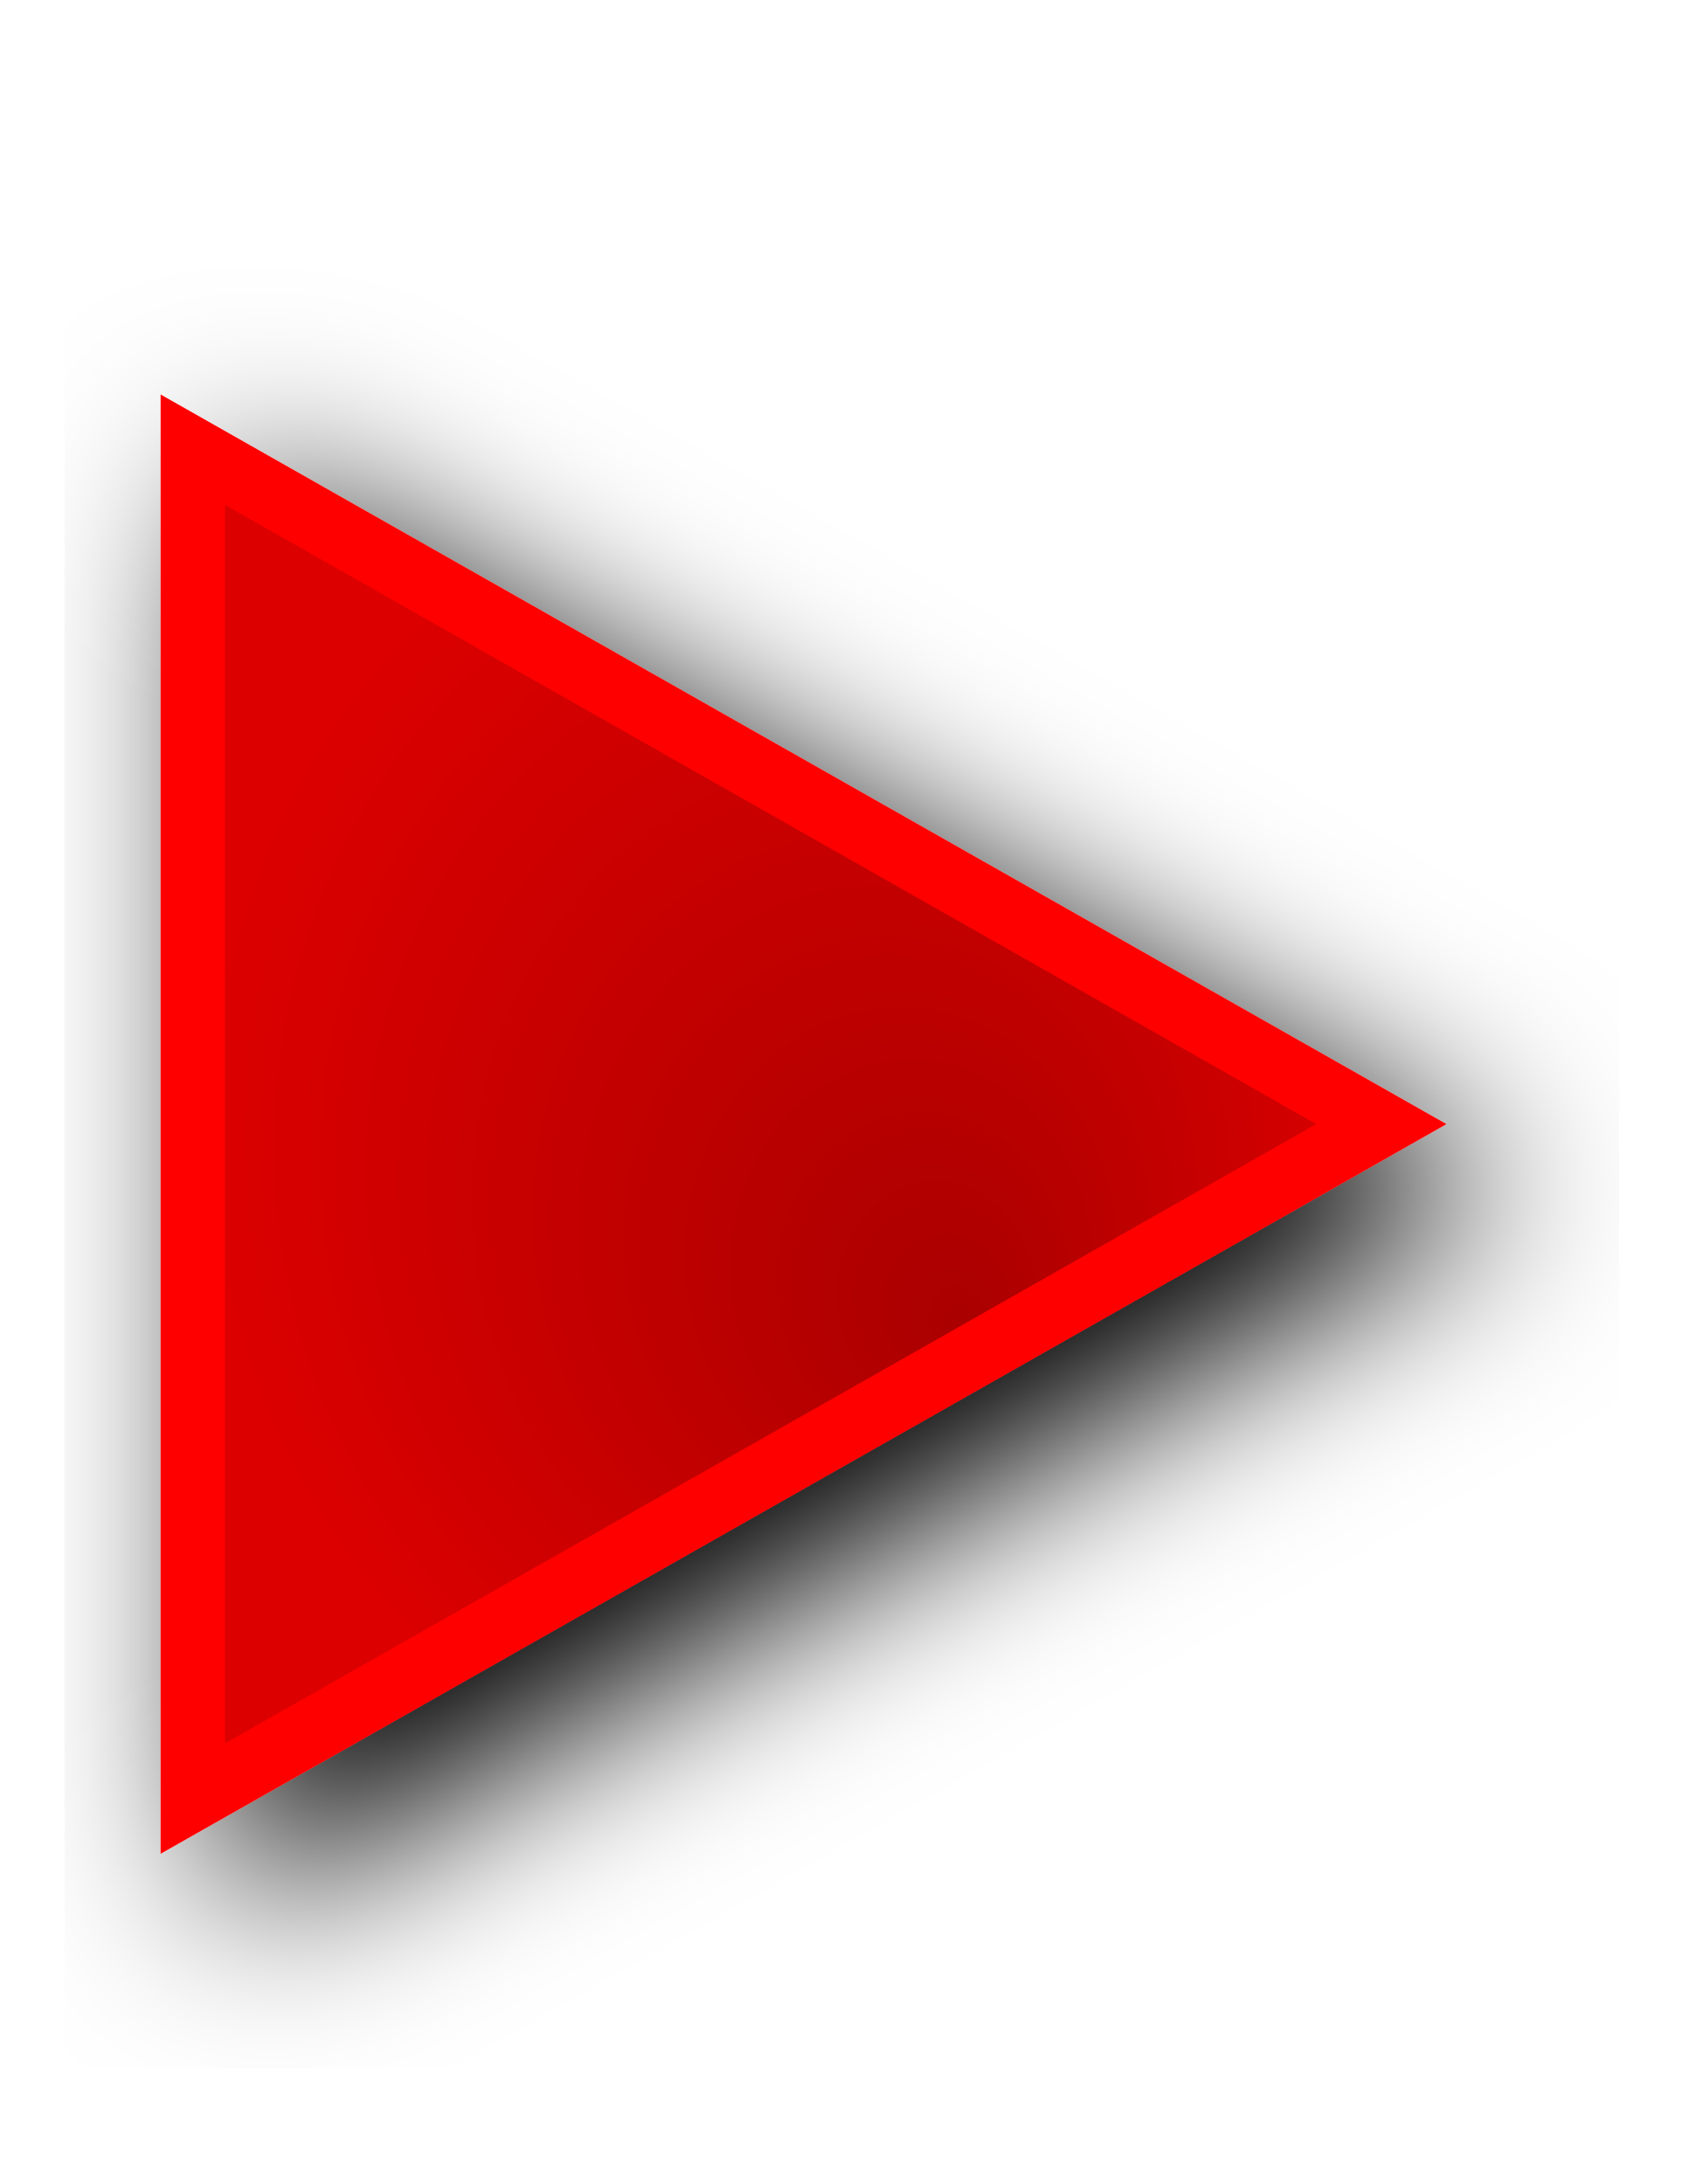
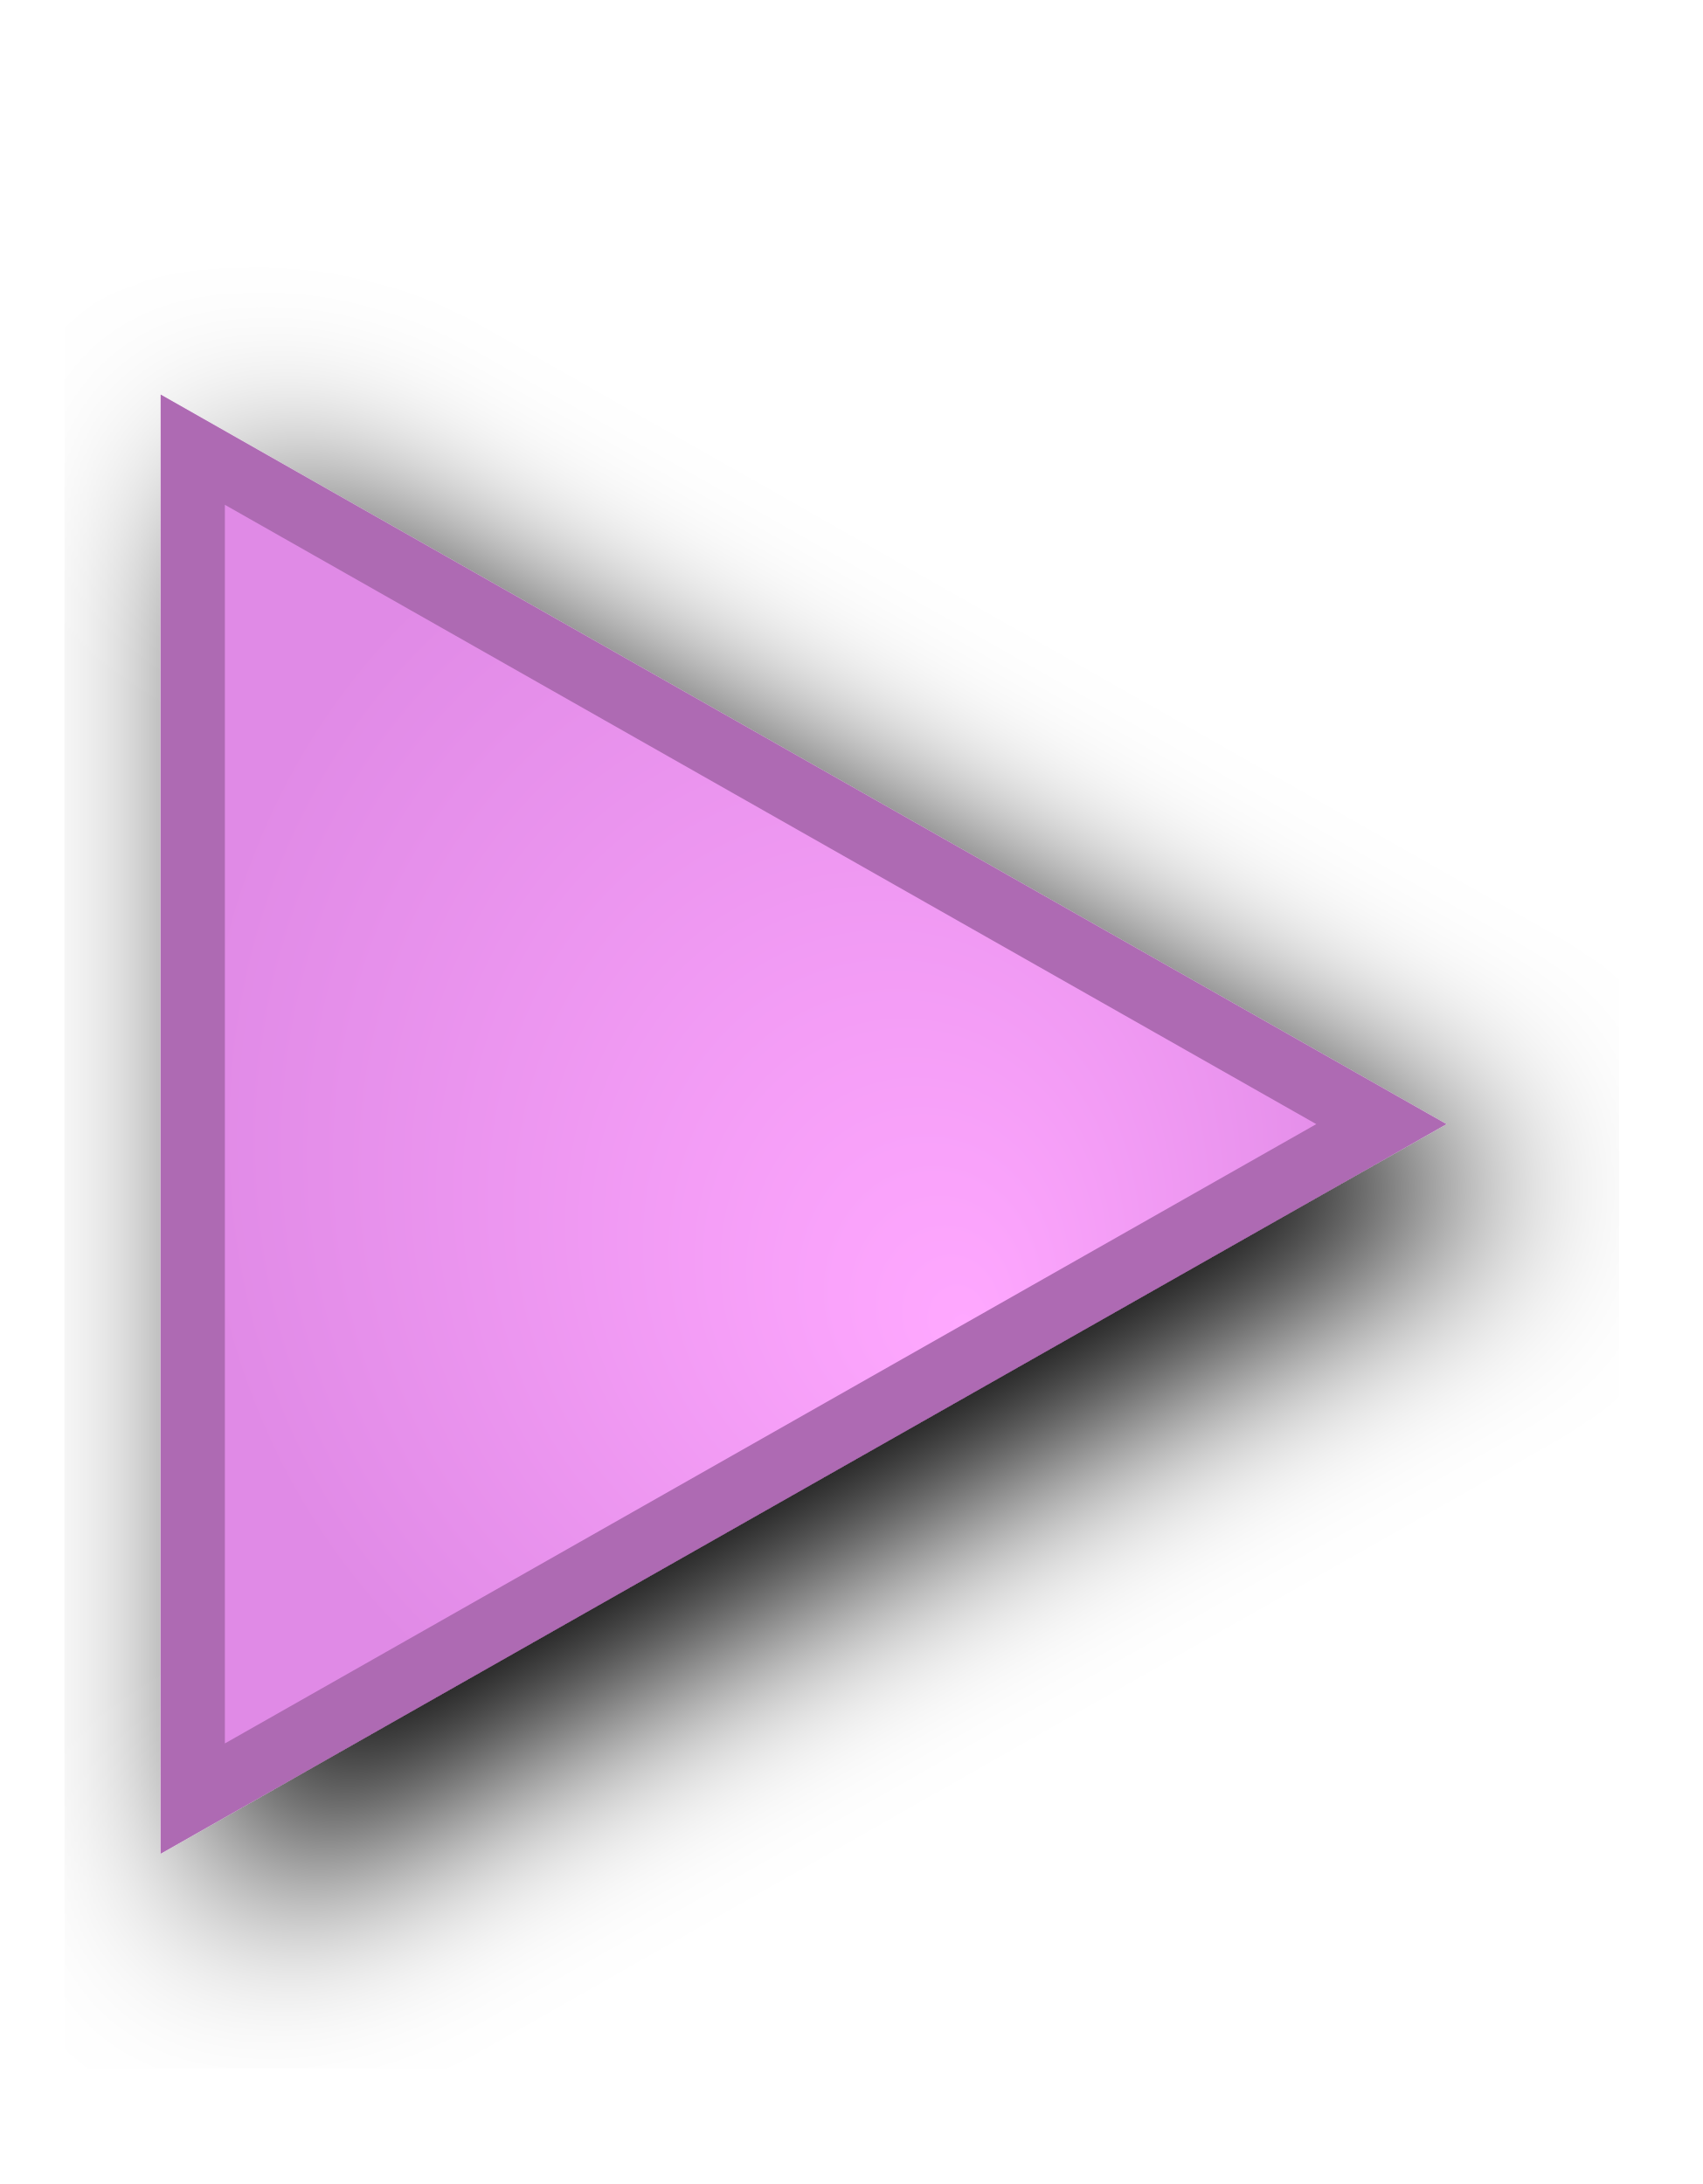
<svg xmlns="http://www.w3.org/2000/svg" width="53" height="68">
  <defs>
    <radialGradient id="gradient" cx="50%" cy="50%" r="50%" fx="65%" fy="65%">
-       <stop offset="0%" stop-color="#aa0000" />
-       <stop offset="100%" stop-color="#dd0000" />
+       <stop offset="0%" stop-color="#ffa8ff" />
+       <stop offset="100%" stop-color="#e08ae6" />
    </radialGradient>
    <filter id="dropshadow" x="-20%" y="-20%" width="140%" height="140%">
      <feGaussianBlur in="SourceAlpha" stdDeviation="3" />
      <feOffset dx="2" dy="2" />
      <feMerge>
        <feMergeNode />
        <feMergeNode in="SourceGraphic" />
      </feMerge>
    </filter>
  </defs>
-   <g stroke="#ff0000" stroke-width="2" filter="url(#dropshadow)" fill="url(#gradient)">
+   <g stroke="#ae6bb3" stroke-width="2" filter="url(#dropshadow)" fill="url(#gradient)">
    <path d="M6,14 L43,35 L6,56 Z" />
  </g>
</svg>
